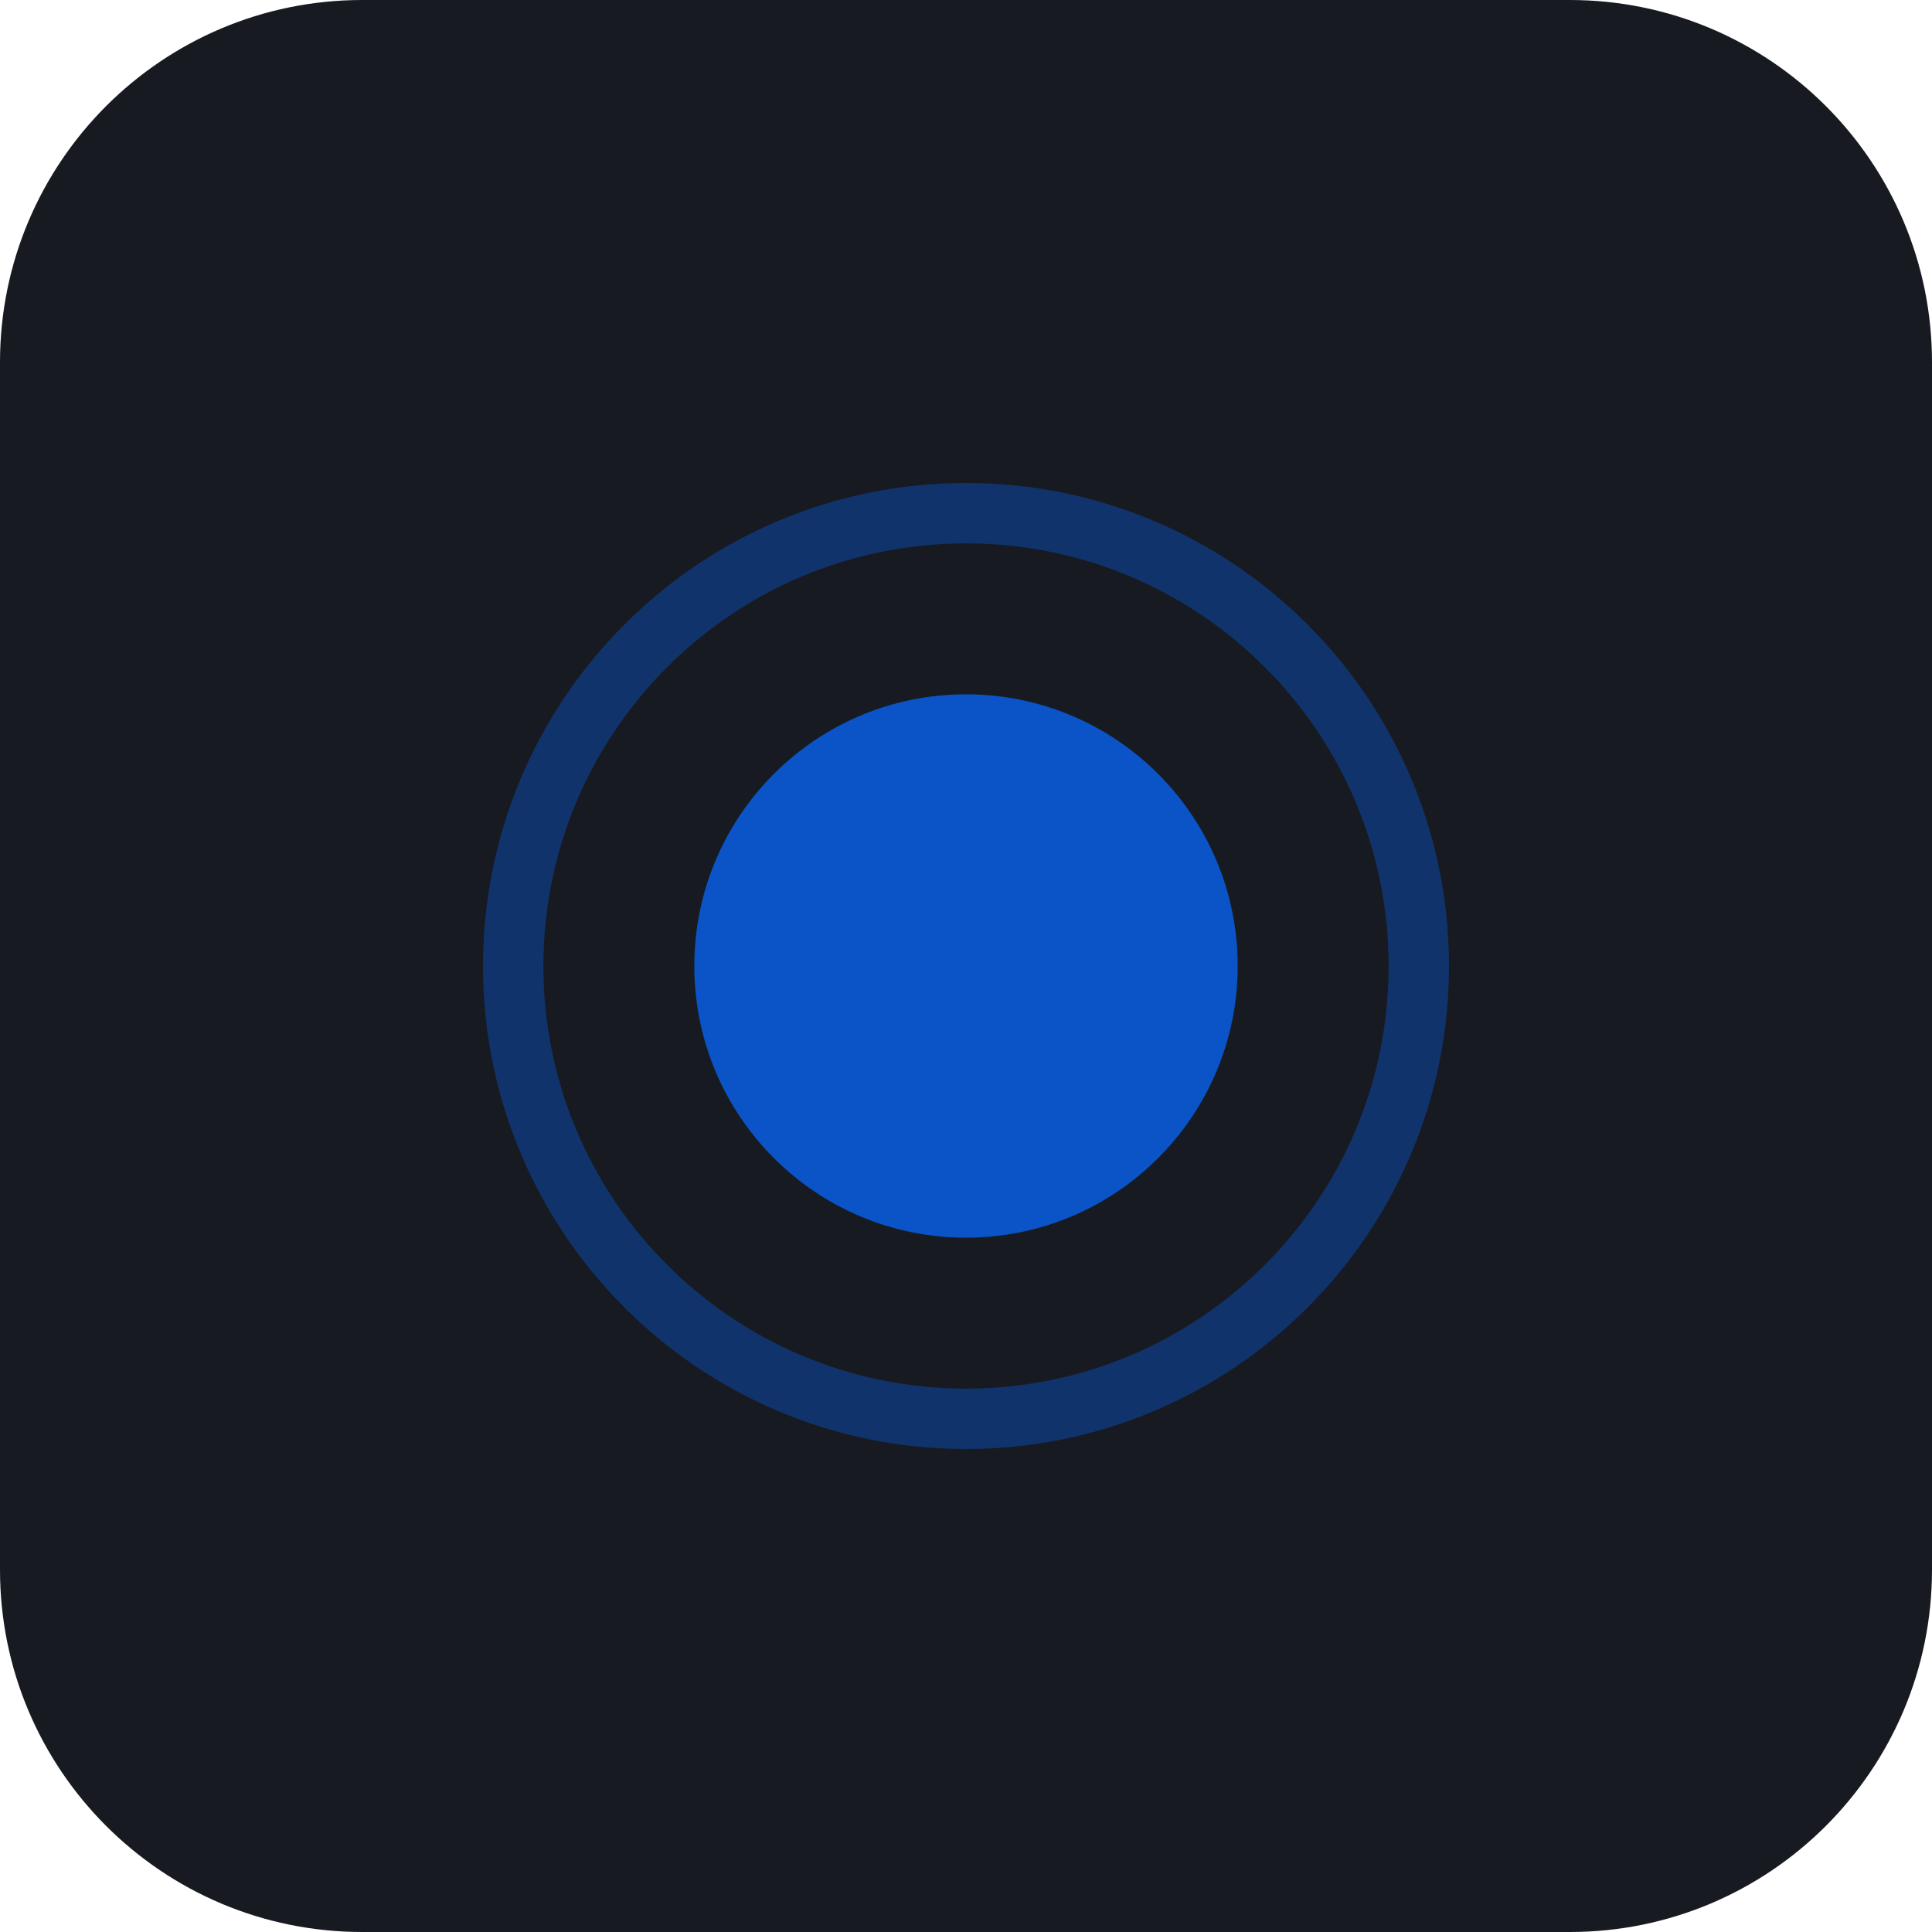
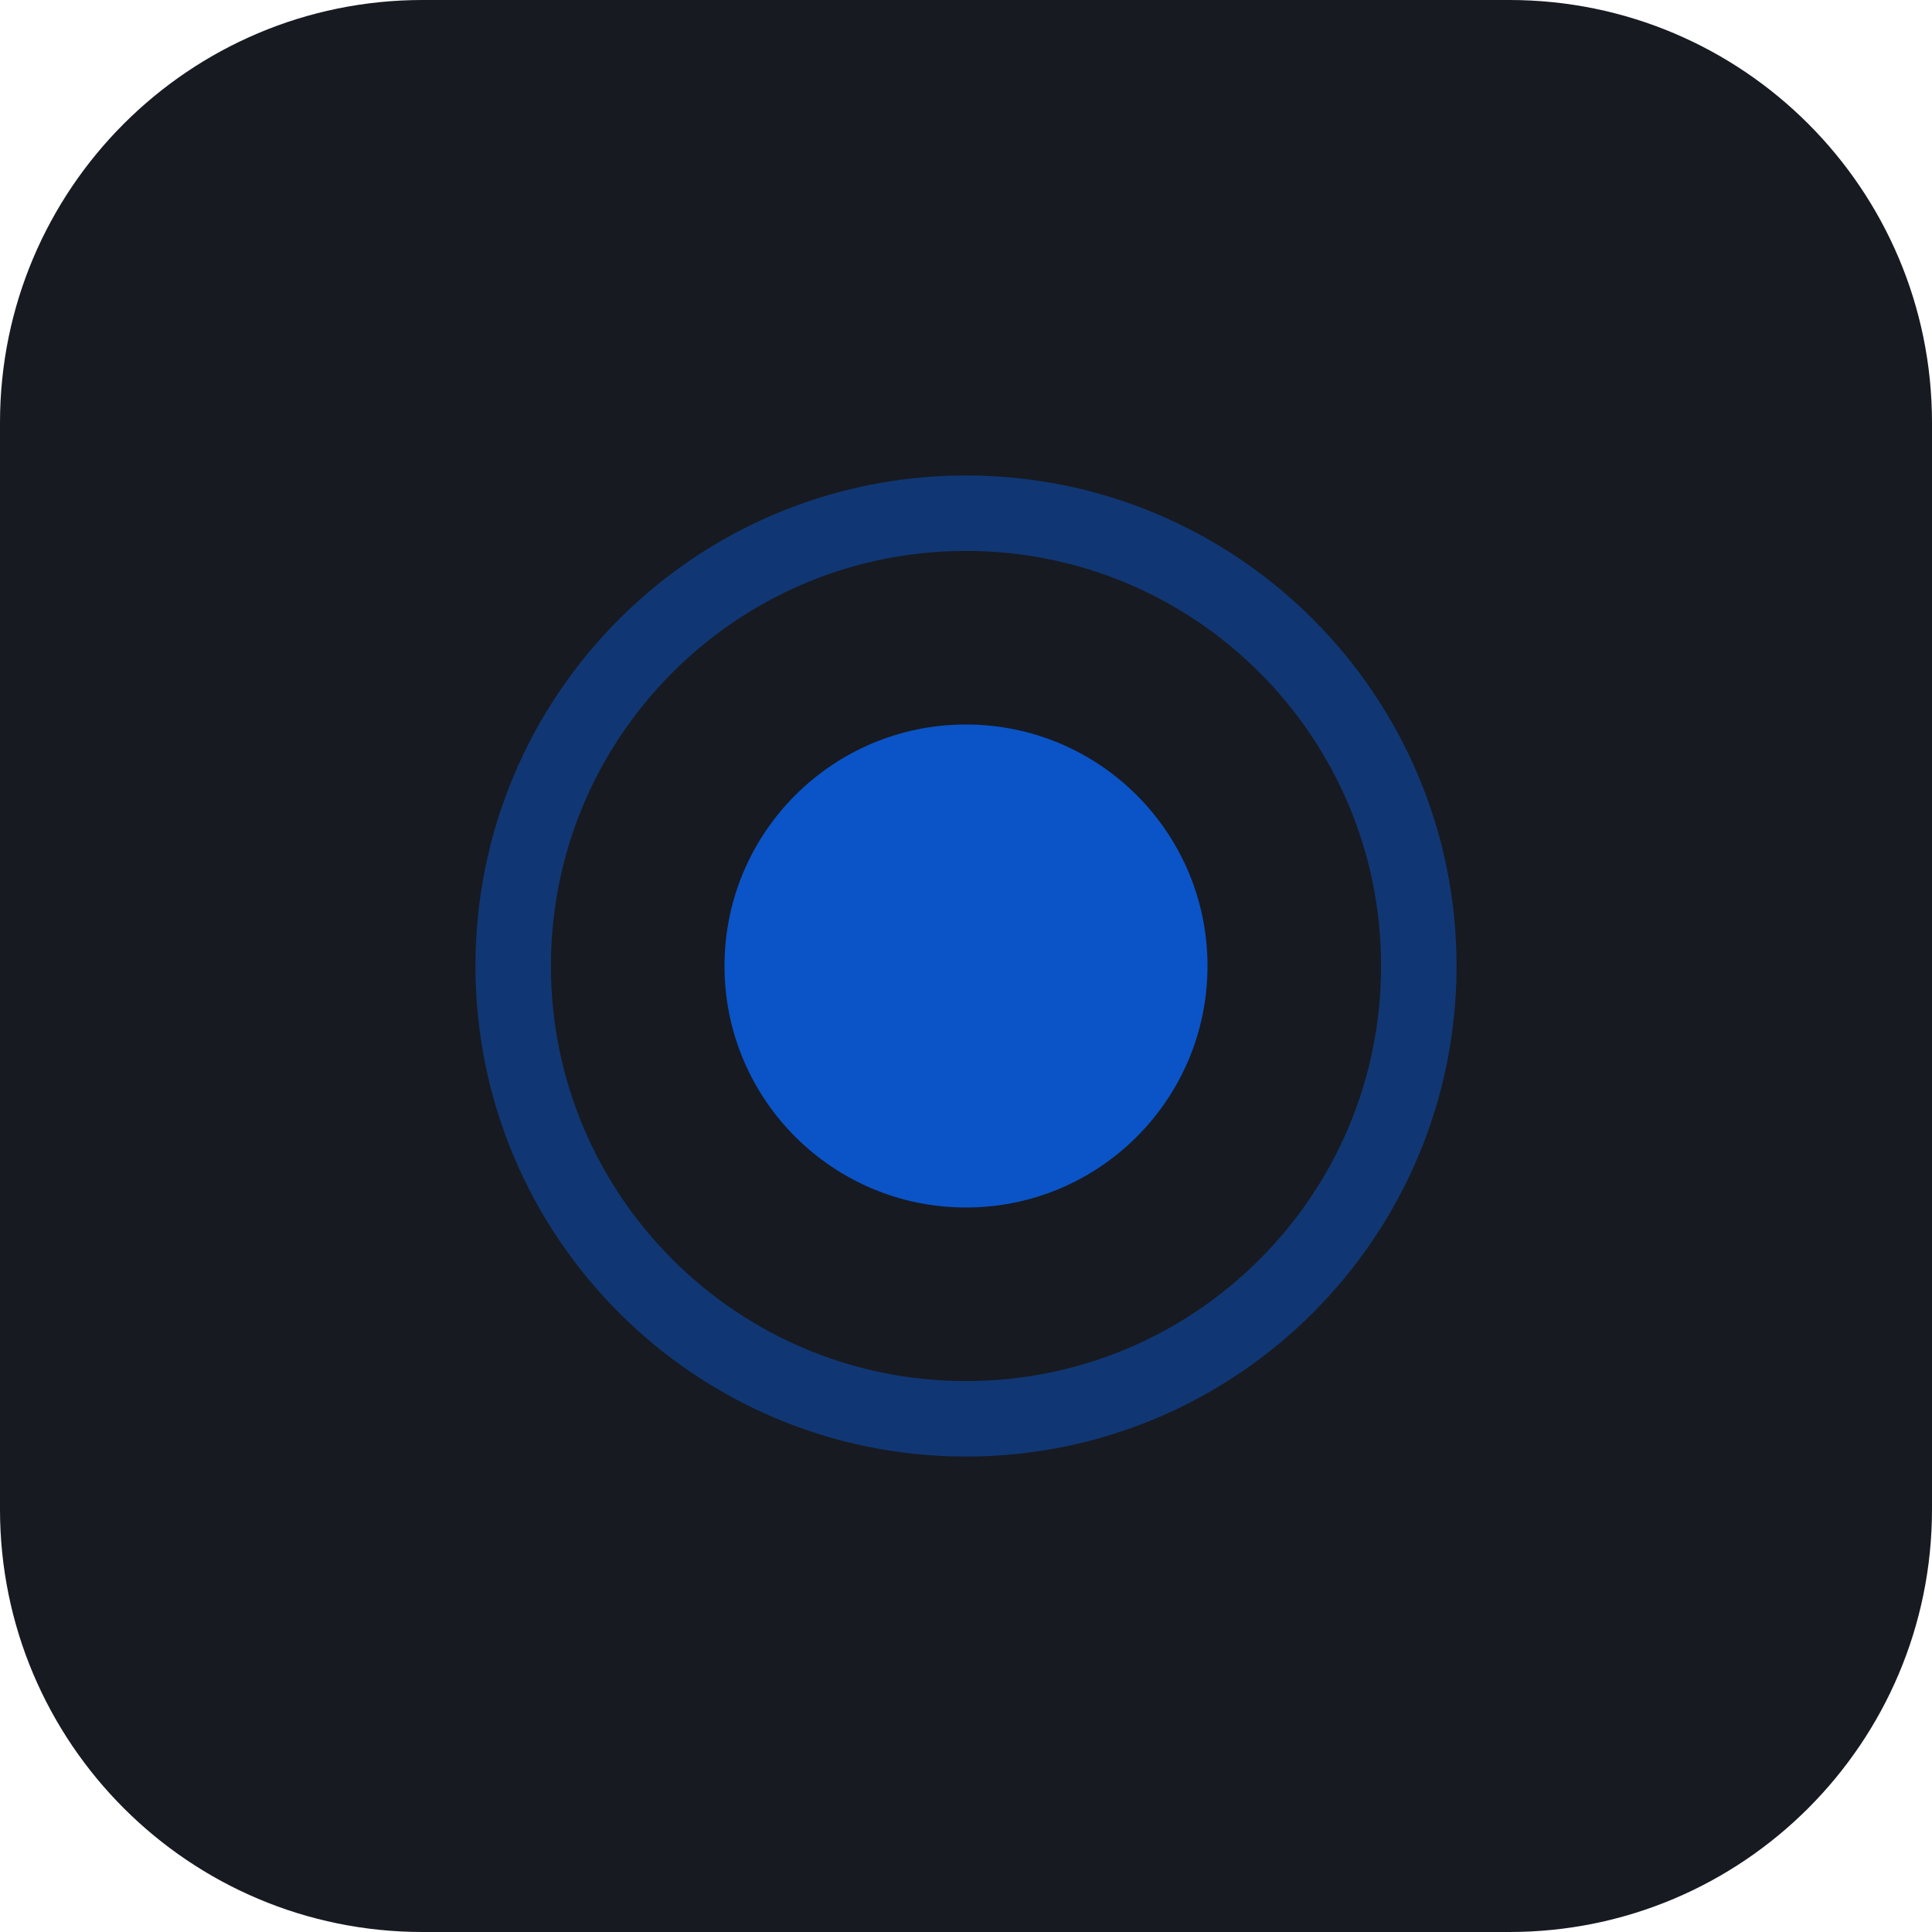
<svg xmlns="http://www.w3.org/2000/svg" viewBox="0 0 64 64">
-   <rect width="64" height="64" rx="12" fill="#171A21" />
-   <circle cx="32" cy="32" r="9" fill="#0A54C7" />
-   <circle cx="32" cy="32" r="15" fill="none" stroke="#0A54C7" stroke-opacity="0.45" stroke-width="2" />
+   <rect width="64" height="64" rx="14" fill="#171A21" />
+   <circle cx="32" cy="32" r="8" fill="#0A54C7" />
+   <circle cx="32" cy="32" r="15" fill="none" stroke="#0A54C7" stroke-opacity="0.5" stroke-width="2.5" />
</svg>
